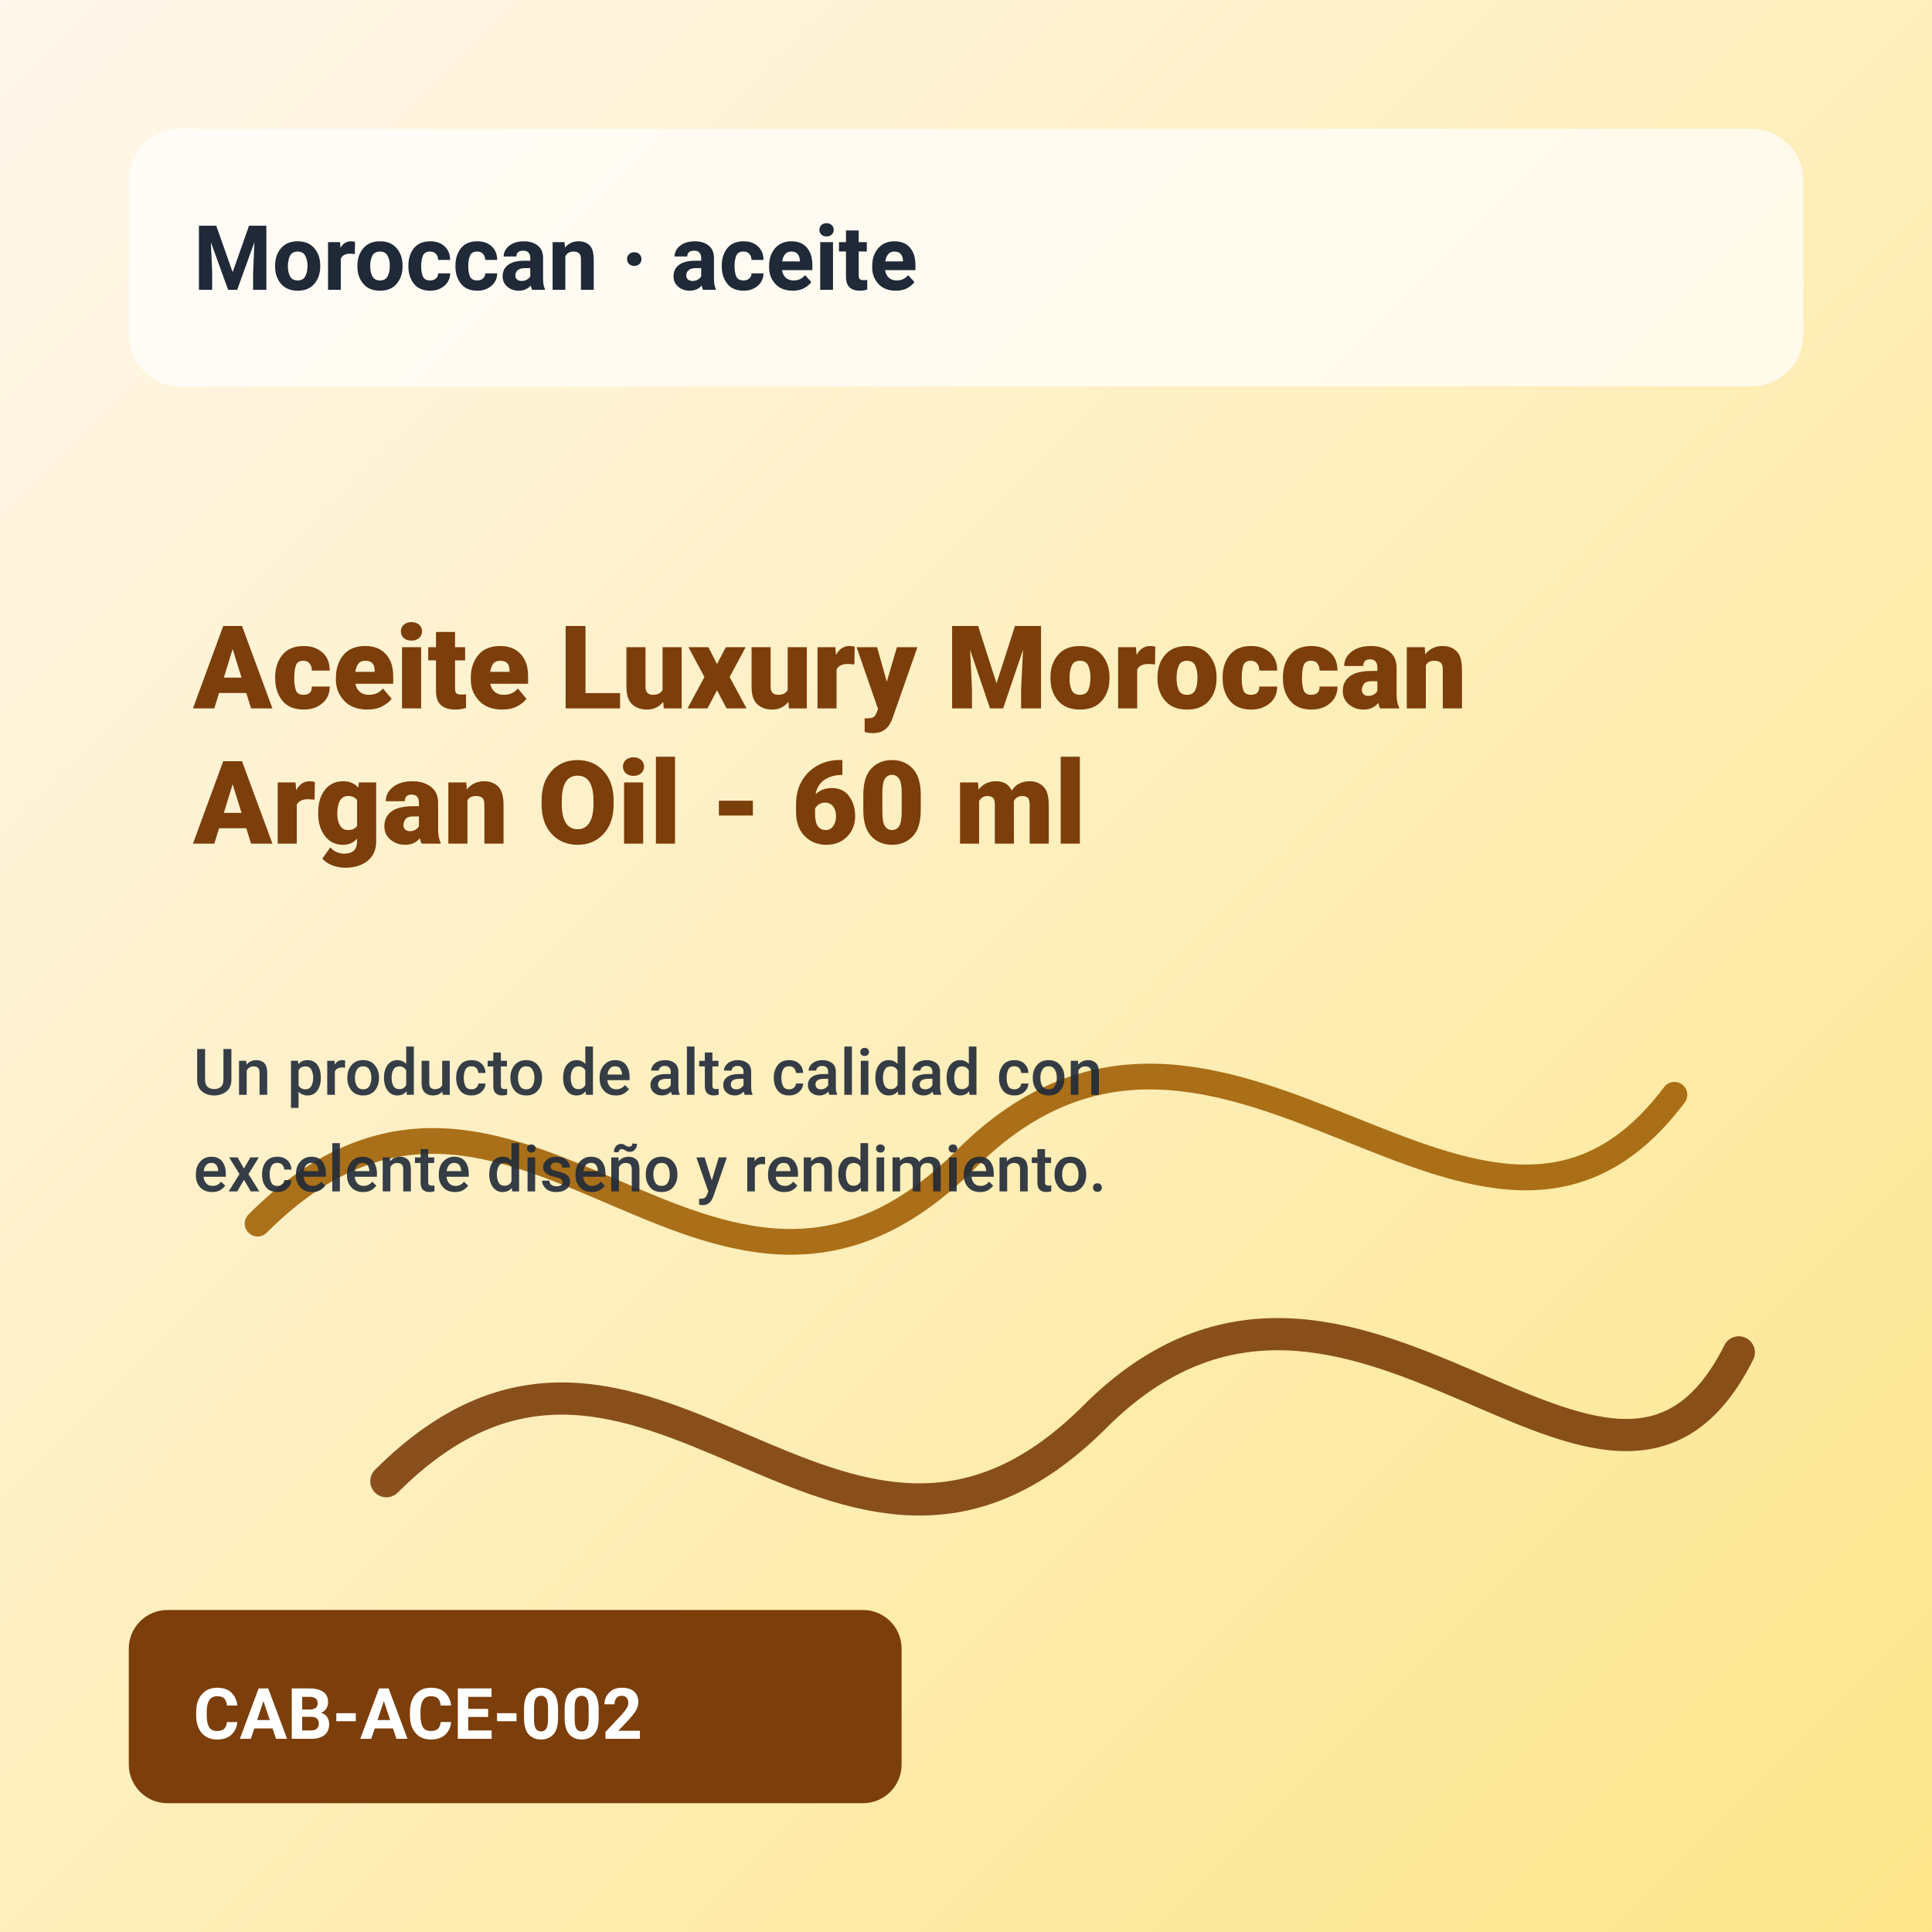
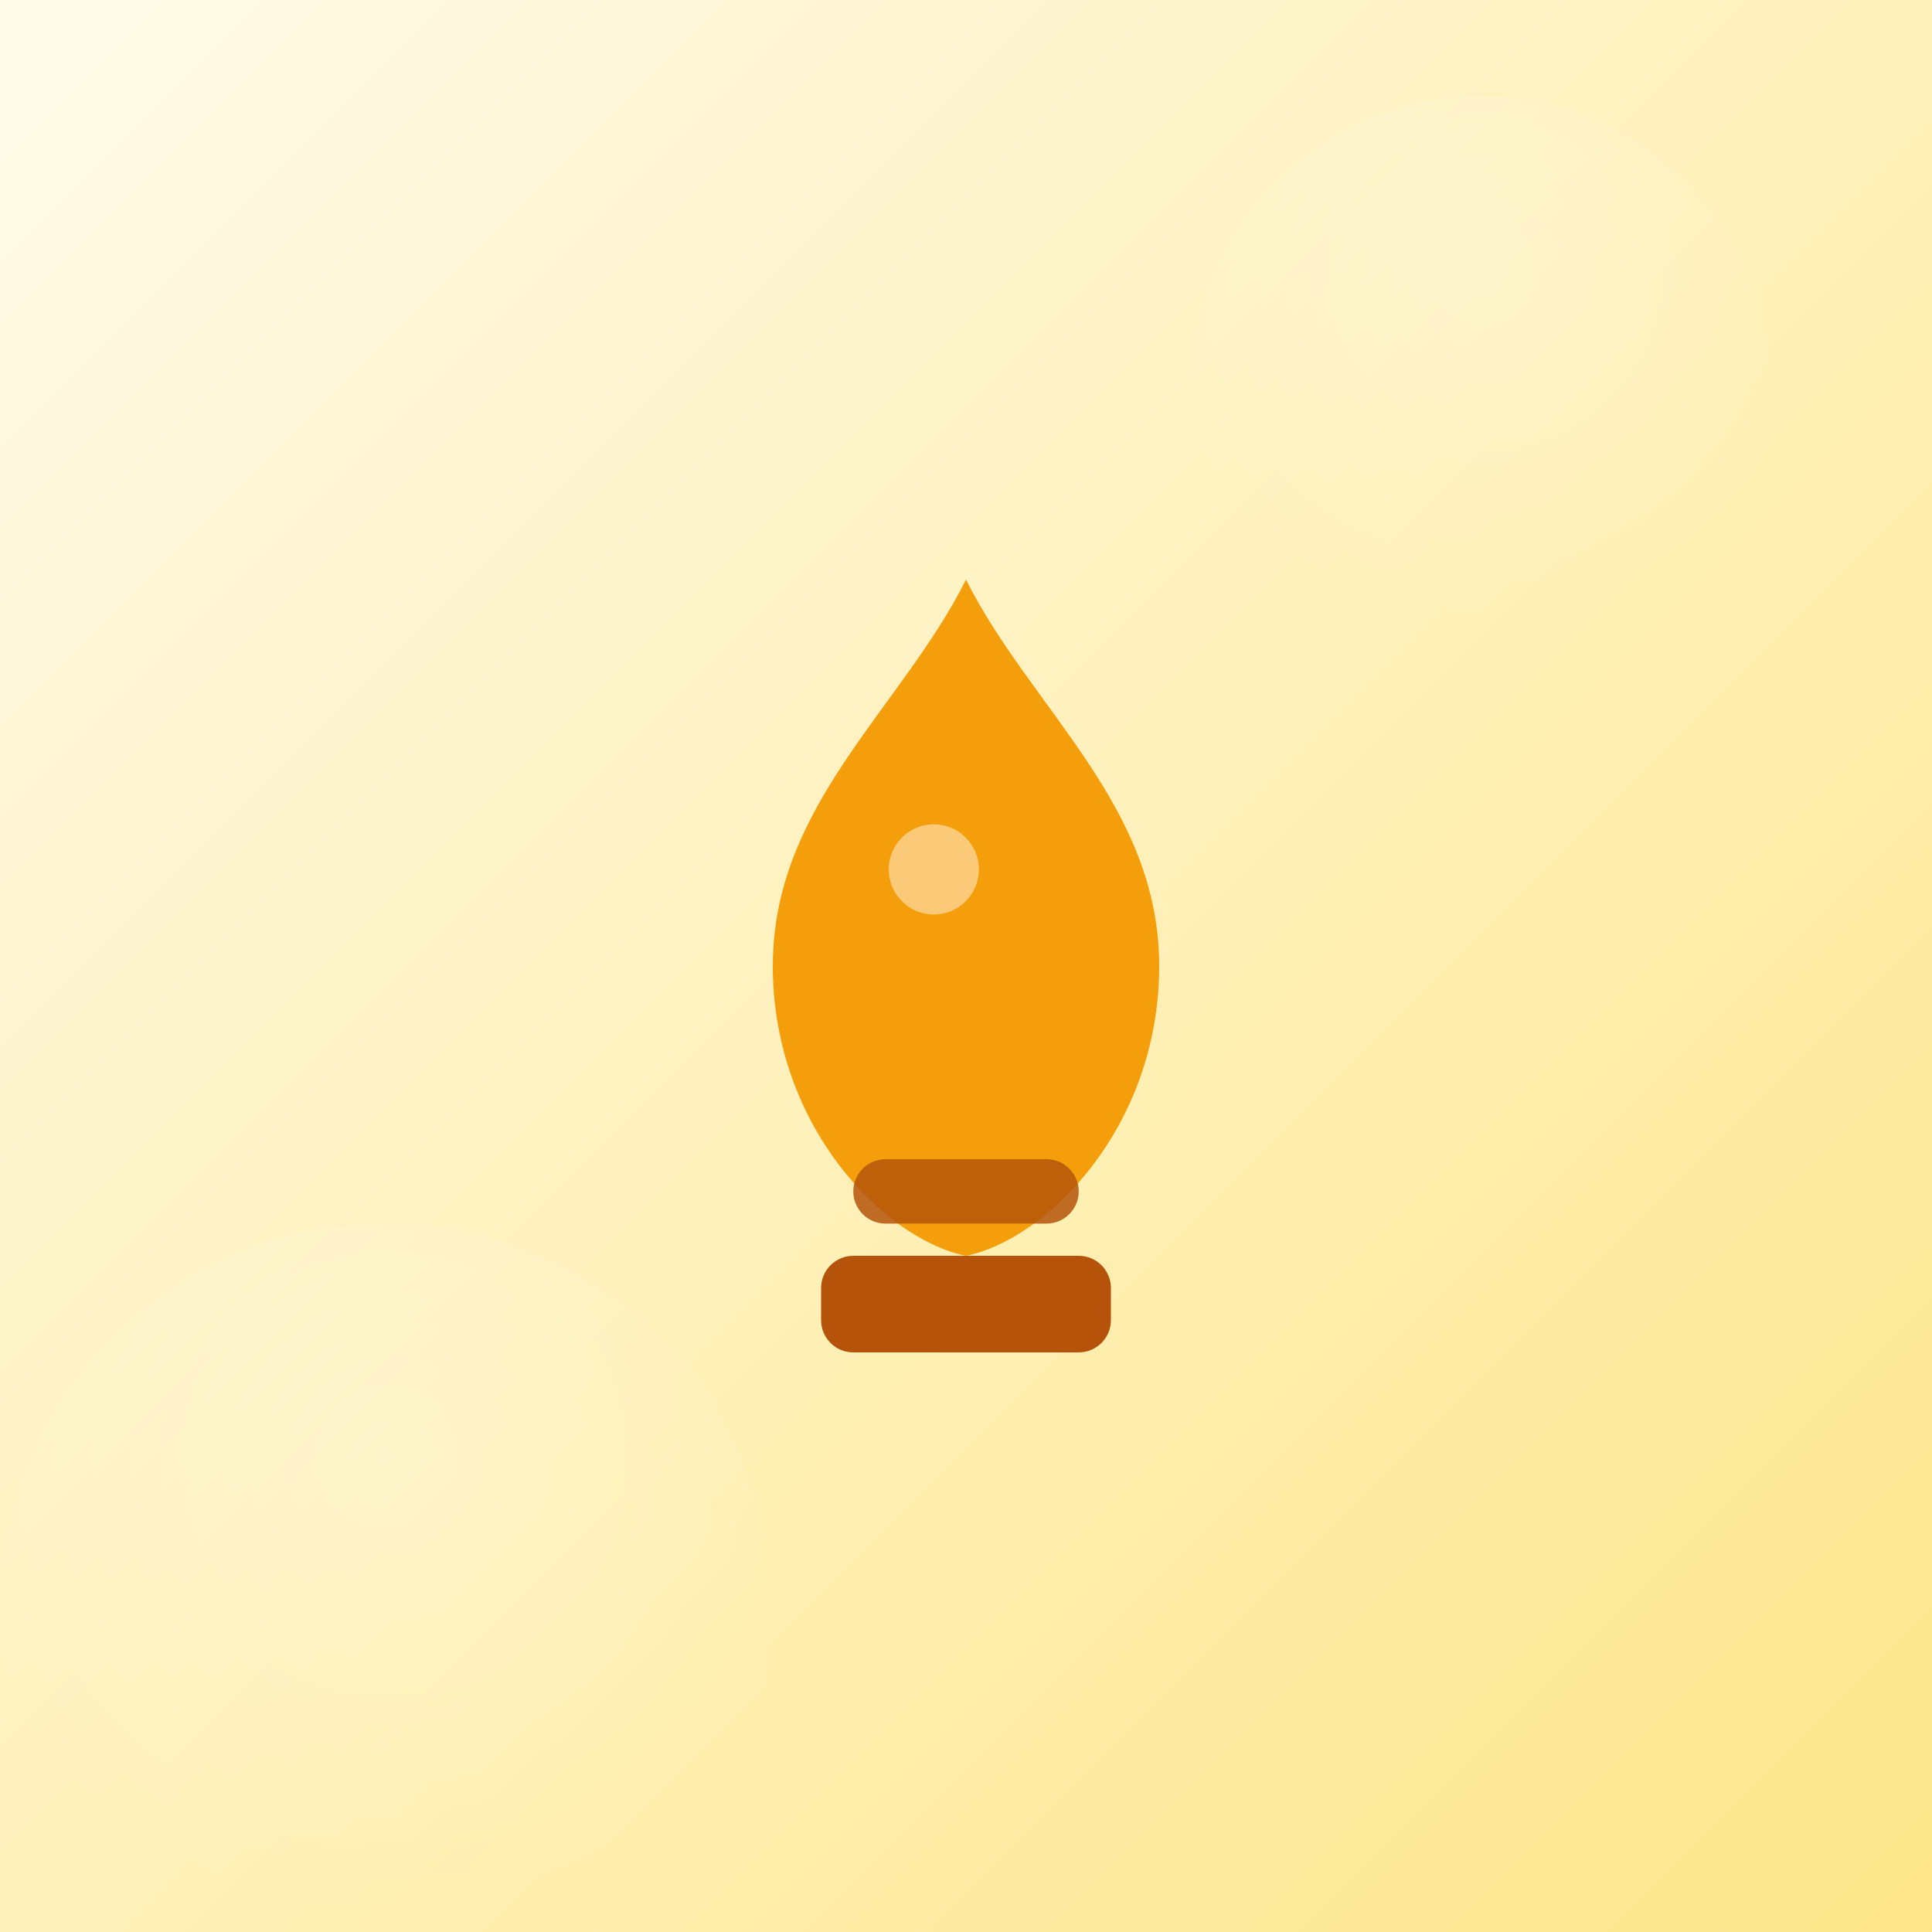
- <svg xmlns="http://www.w3.org/2000/svg" width="600" height="600" viewBox="0 0 600 600" role="img">
+ <svg xmlns="http://www.w3.org/2000/svg" width="600" height="600" viewBox="0 0 600 600" role="img" aria-hidden="true">
  <defs>
    <linearGradient id="bgGrad" x1="0" y1="0" x2="1" y2="1">
-       <stop offset="0%" stop-color="#fff7ed" />
+       <stop offset="0%" stop-color="#fffbeb" />
      <stop offset="100%" stop-color="#fde68a" />
    </linearGradient>
+     <radialGradient id="halo" cx="50%" cy="30%" r="60%">
+       <stop offset="0%" stop-color="#ffffff" stop-opacity="0.35" />
+       <stop offset="100%" stop-color="#ffffff" stop-opacity="0" />
+     </radialGradient>
  </defs>
  <rect width="600" height="600" fill="url(#bgGrad)" />
-   <g opacity="0.9">
-     <path d="M120 460 C 200 380, 260 520, 340 440 S 500 500, 540 420" stroke="#7c3e0a" stroke-width="10" fill="none" stroke-linecap="round" />
-     <path d="M80 380 C 160 300, 220 440, 300 360 S 460 420, 520 340" stroke="#a16207" stroke-width="8" fill="none" stroke-linecap="round" />
+   <g opacity="0.6">
+     <circle cx="460" cy="120" r="90" fill="url(#halo)" />
+     <circle cx="120" cy="500" r="120" fill="url(#halo)" />
  </g>
  <g>
-     <rect x="40" y="40" width="520" height="80" rx="16" ry="16" fill="white" opacity="0.7" />
-     <text x="60" y="90" font-family="ui-sans-serif, system-ui, -apple-system, Segoe UI, Roboto, Helvetica, Arial" font-size="28" font-weight="700" fill="#1f2937">Moroccan · aceite</text>
-   </g>
-   <g>
-     <text x="60" y="220" font-family="ui-sans-serif, system-ui, -apple-system, Segoe UI, Roboto, Helvetica, Arial" font-size="36" font-weight="800" fill="#7c3e0a">Aceite Luxury Moroccan</text>
-     <text x="60" y="262" font-family="ui-sans-serif, system-ui, -apple-system, Segoe UI, Roboto, Helvetica, Arial" font-size="36" font-weight="800" fill="#7c3e0a">Argan Oil - 60 ml</text>
-   </g>
-   <g opacity="0.9">
-     <text x="60" y="340" font-family="ui-sans-serif, system-ui, -apple-system, Segoe UI, Roboto, Helvetica, Arial" font-size="20" font-weight="500" fill="#1f2937">Un producto de alta calidad con</text>
-     <text x="60" y="370" font-family="ui-sans-serif, system-ui, -apple-system, Segoe UI, Roboto, Helvetica, Arial" font-size="20" font-weight="500" fill="#1f2937">excelente diseño y rendimiento.</text>
-     <text x="60" y="400" font-family="ui-sans-serif, system-ui, -apple-system, Segoe UI, Roboto, Helvetica, Arial" font-size="20" font-weight="500" fill="#1f2937" />
-   </g>
-   <g>
-     <rect x="40" y="500" width="240" height="60" rx="12" ry="12" fill="#7c3e0a" />
-     <text x="60" y="540" font-family="ui-sans-serif, system-ui, -apple-system, Segoe UI, Roboto, Helvetica, Arial" font-size="22" font-weight="700" fill="white">CAB-ACE-002</text>
+     <g>
+       <path d="M300 180 C 280 220, 240 250, 240 300 C 240 350, 275 385, 300 390 C 325 385, 360 350, 360 300 C 360 250, 320 220, 300 180 Z" fill="#f59e0b" />
+       <circle cx="290" cy="270" r="14" fill="white" opacity="0.45" />
+       <rect x="255" y="390" width="90" height="30" rx="10" ry="10" fill="#b45309" />
+       <rect x="265" y="360" width="70" height="20" rx="10" ry="10" fill="#b45309" opacity="0.85" />
+     </g>
  </g>
</svg>
